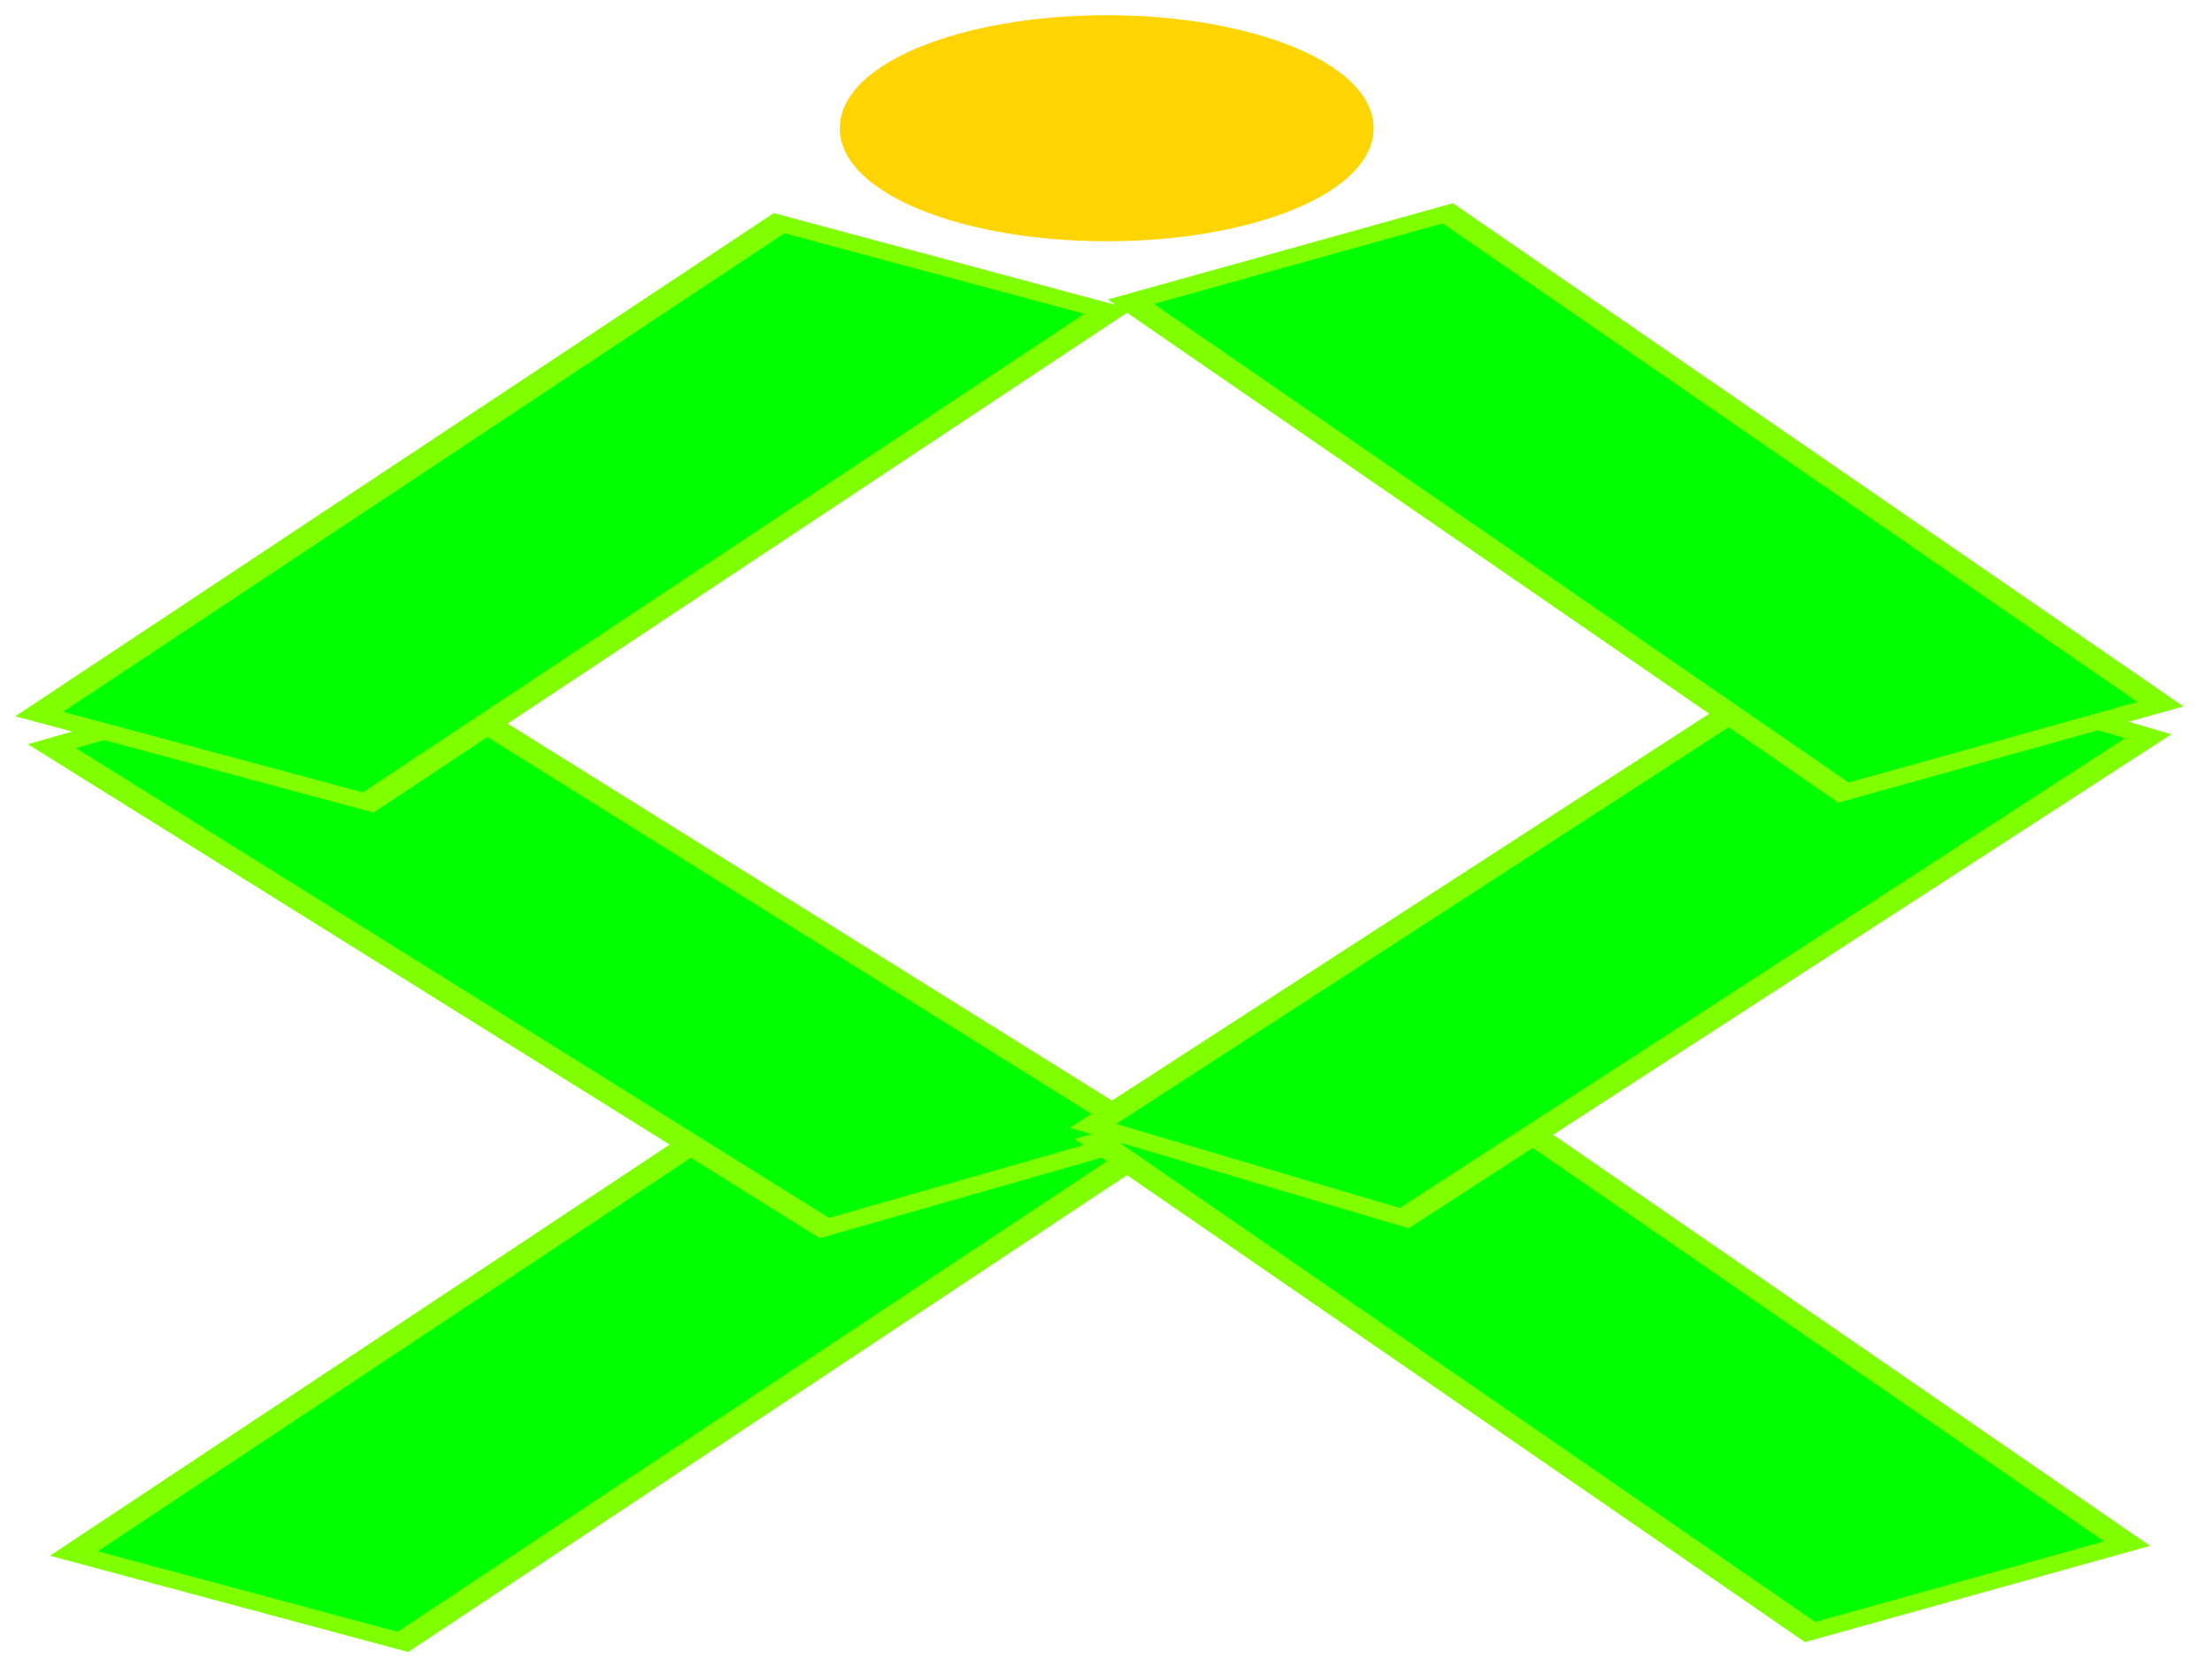
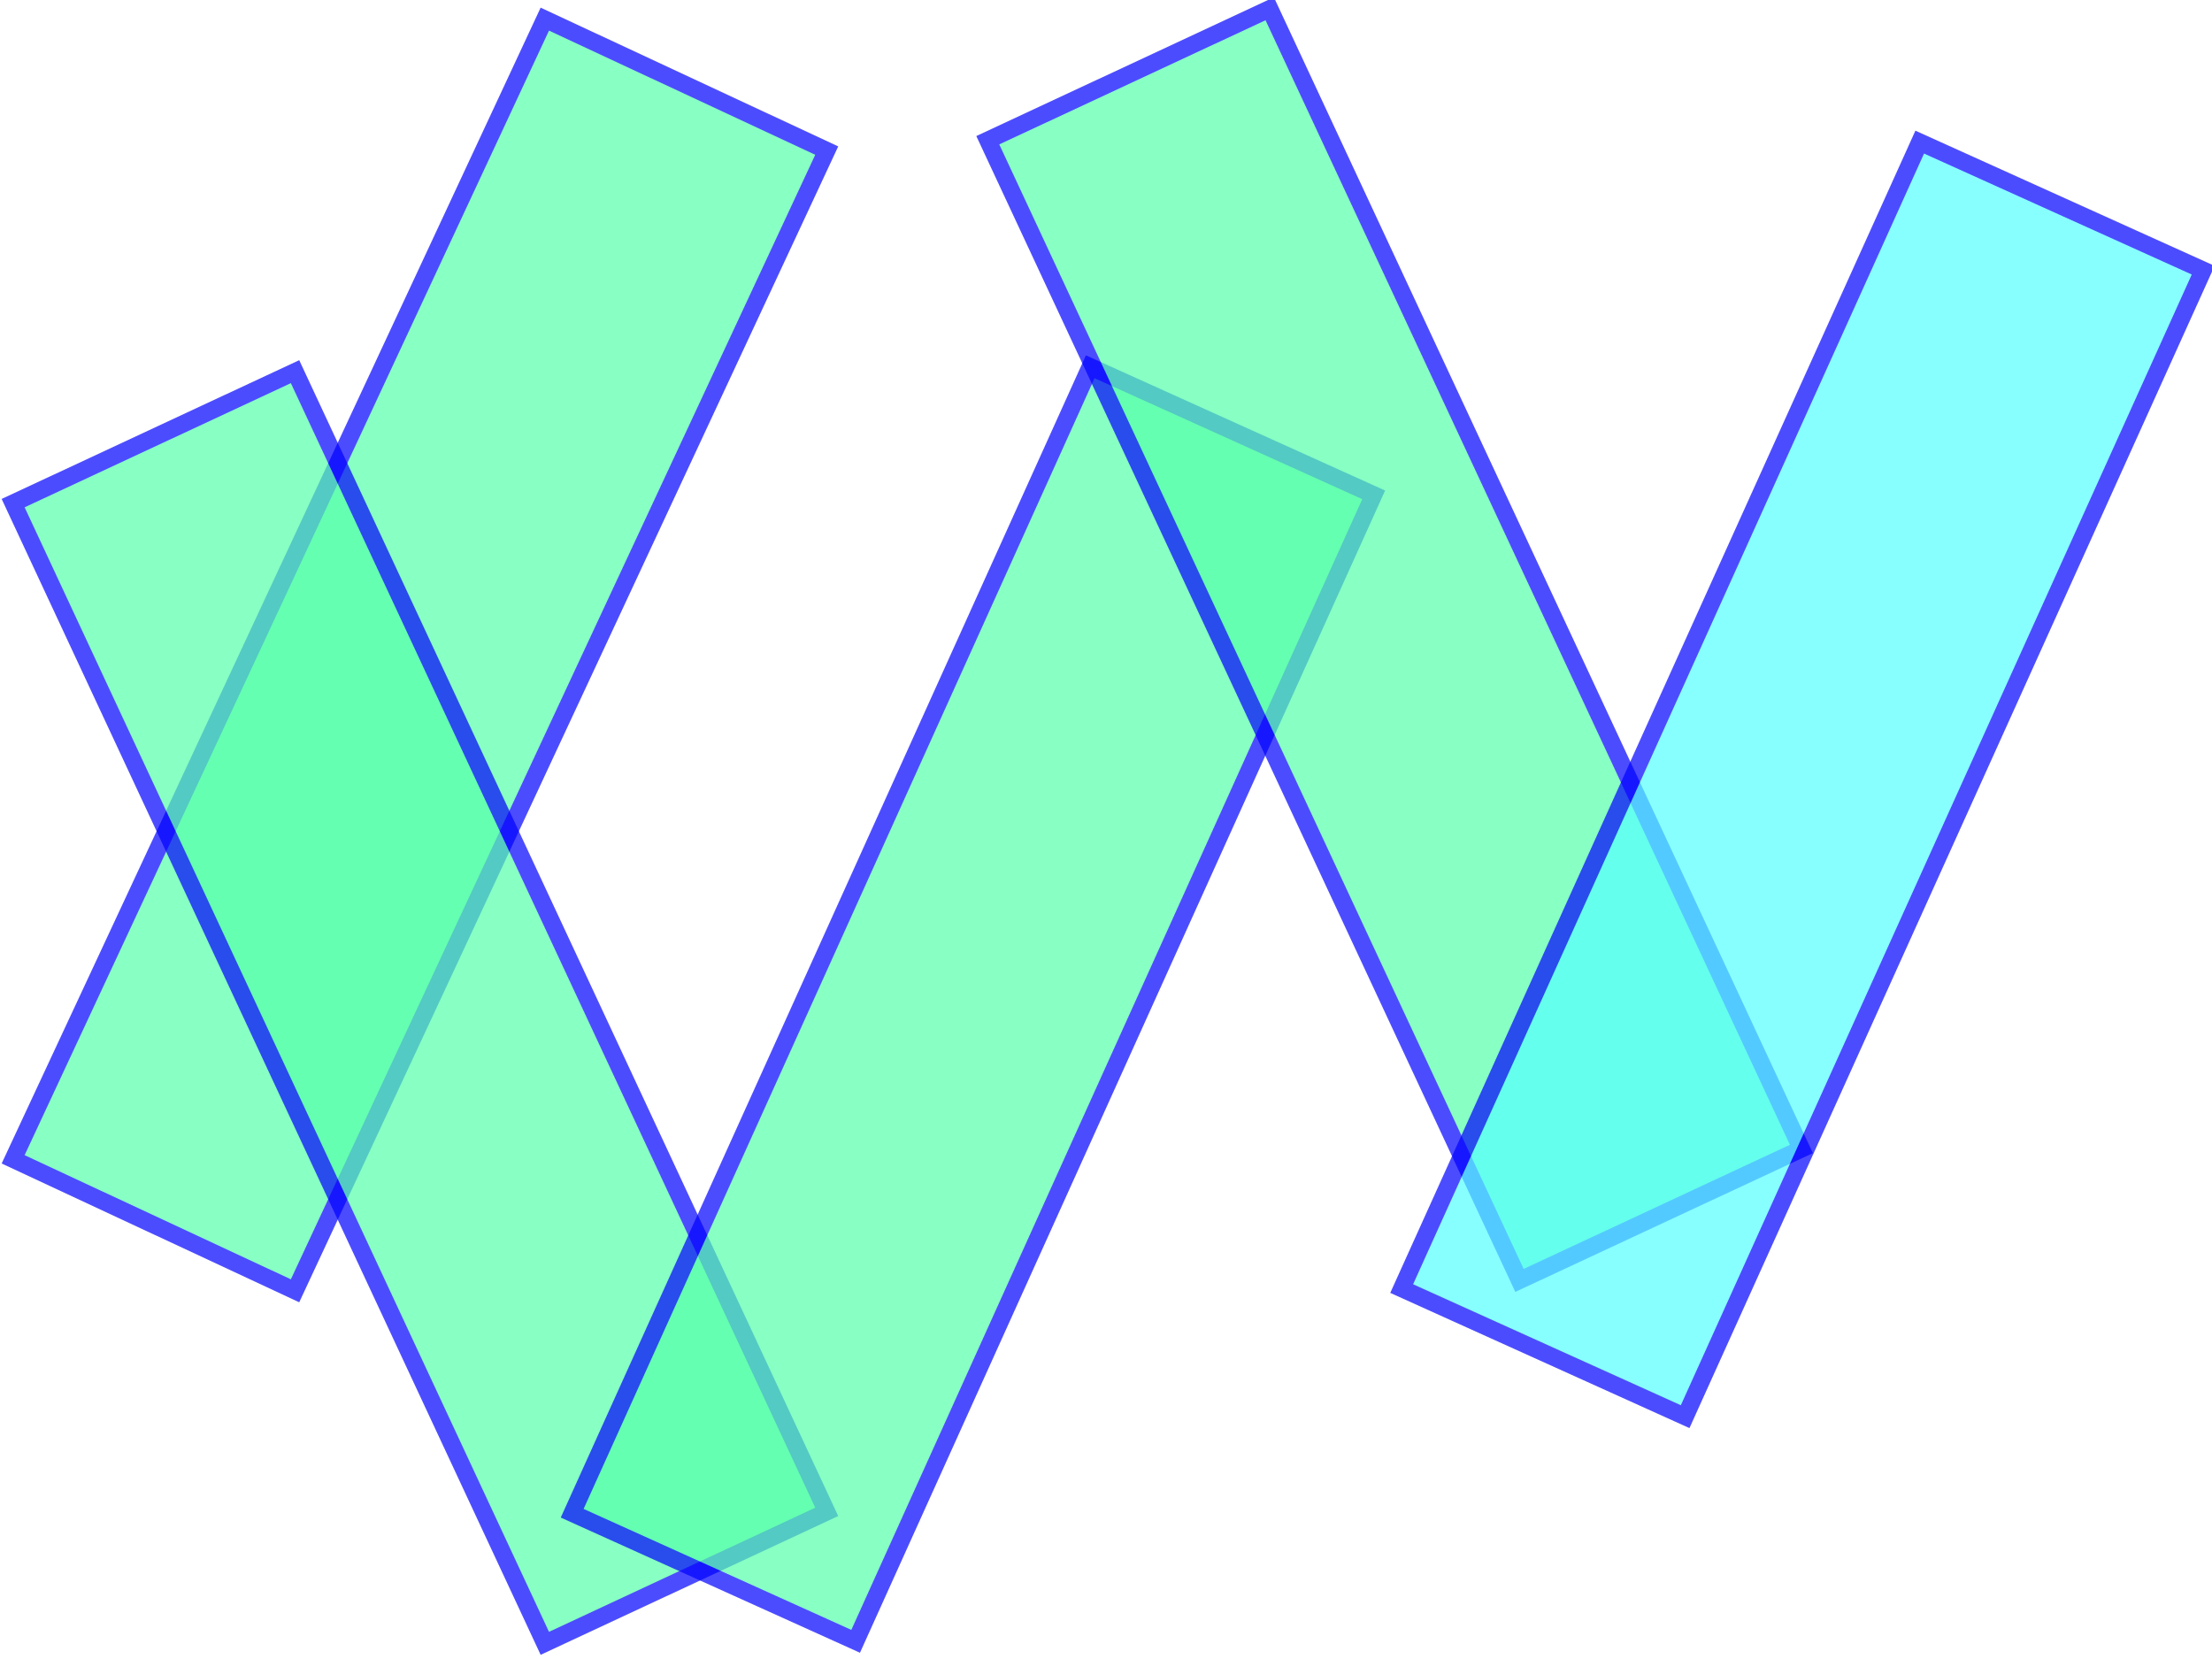
<svg xmlns="http://www.w3.org/2000/svg" width="640" height="480">
  <g class="layer">
-     <g id="svg_13">
-       <rect fill="#00ff00" height="159" id="svg_4" stroke="#7fff00" stroke-width="4" transform="matrix(2.11569, 0.56841, -1.34635, 0.893216, 390.059, -121.948)" width="45" x="165.725" y="375.272" />
-       <rect fill="#00ff00" height="159" id="svg_5" stroke="#7fff00" stroke-width="4" transform="matrix(2.07686, -0.593383, 1.4055, 0.876824, -523.848, 155.062)" width="45" x="145.762" y="168.019" />
-       <rect fill="#00ff00" height="159" id="svg_6" stroke="#7fff00" stroke-width="4" transform="matrix(2.11569, 0.56841, -1.34635, 0.893215, 79.6396, -157.645)" width="45" x="161.725" y="145.872" />
-       <g id="svg_10">
-         <rect fill="#00ff00" height="159" id="svg_9" stroke="#7fff00" stroke-width="4" transform="matrix(-2.03775, 0.56841, 1.29675, 0.893215, 1071.99, -168.561)" width="45" x="471.427" y="229.72" />
-         <rect fill="#00ff00" height="159" id="svg_8" stroke="#7fff00" stroke-width="4" transform="matrix(-2.00036, -0.593382, -1.35372, 0.876824, 1847.01, 189.996)" width="45" x="408.002" y="302.386" />
-         <rect fill="#00ff00" height="159" id="svg_7" stroke="#7fff00" stroke-width="4" transform="matrix(-2.03775, 0.56841, 1.29675, 0.893215, 1370.97, -204.258)" width="45" x="467.427" y="0.32" />
-       </g>
-       <ellipse cx="320.2" cy="37.103" fill="#ffd400" id="svg_11" rx="75.232" ry="30.703" stroke="#ffd400" stroke-width="4" />
-     </g>
+     <rect fill="#56ffaa" height="364" id="svg_1" opacity="0.7" stroke="#0000ff" stroke-width="5" transform="rotate(25 121.5 189.5)" width="90" x="76.5" y="7.5" />
+     <rect fill="#56ffaa" height="364" id="svg_2" opacity="0.7" stroke="#0000ff" stroke-width="5" transform="rotate(-25 121.5 291.5)" width="90" x="76.5" y="109.5" />
+     <rect fill="#56ffaa" height="364" id="svg_3" opacity="0.7" stroke="#0000ff" stroke-width="5" transform="rotate(24.3159 281.5 290.5)" width="90" x="236.5" y="108.5" />
+     <rect fill="#56ffaa" height="364" id="svg_4" opacity="0.7" stroke="#0000ff" stroke-width="5" transform="rotate(-25 403.5 186.5)" width="90" x="358.5" y="4.5" />
+     <rect fill="#56ffff" height="364" id="svg_5" opacity="0.7" stroke="#0000ff" stroke-width="5" transform="rotate(24.3159 521.5 225.5)" width="90" x="476.5" y="43.5" />
  </g>
</svg>
